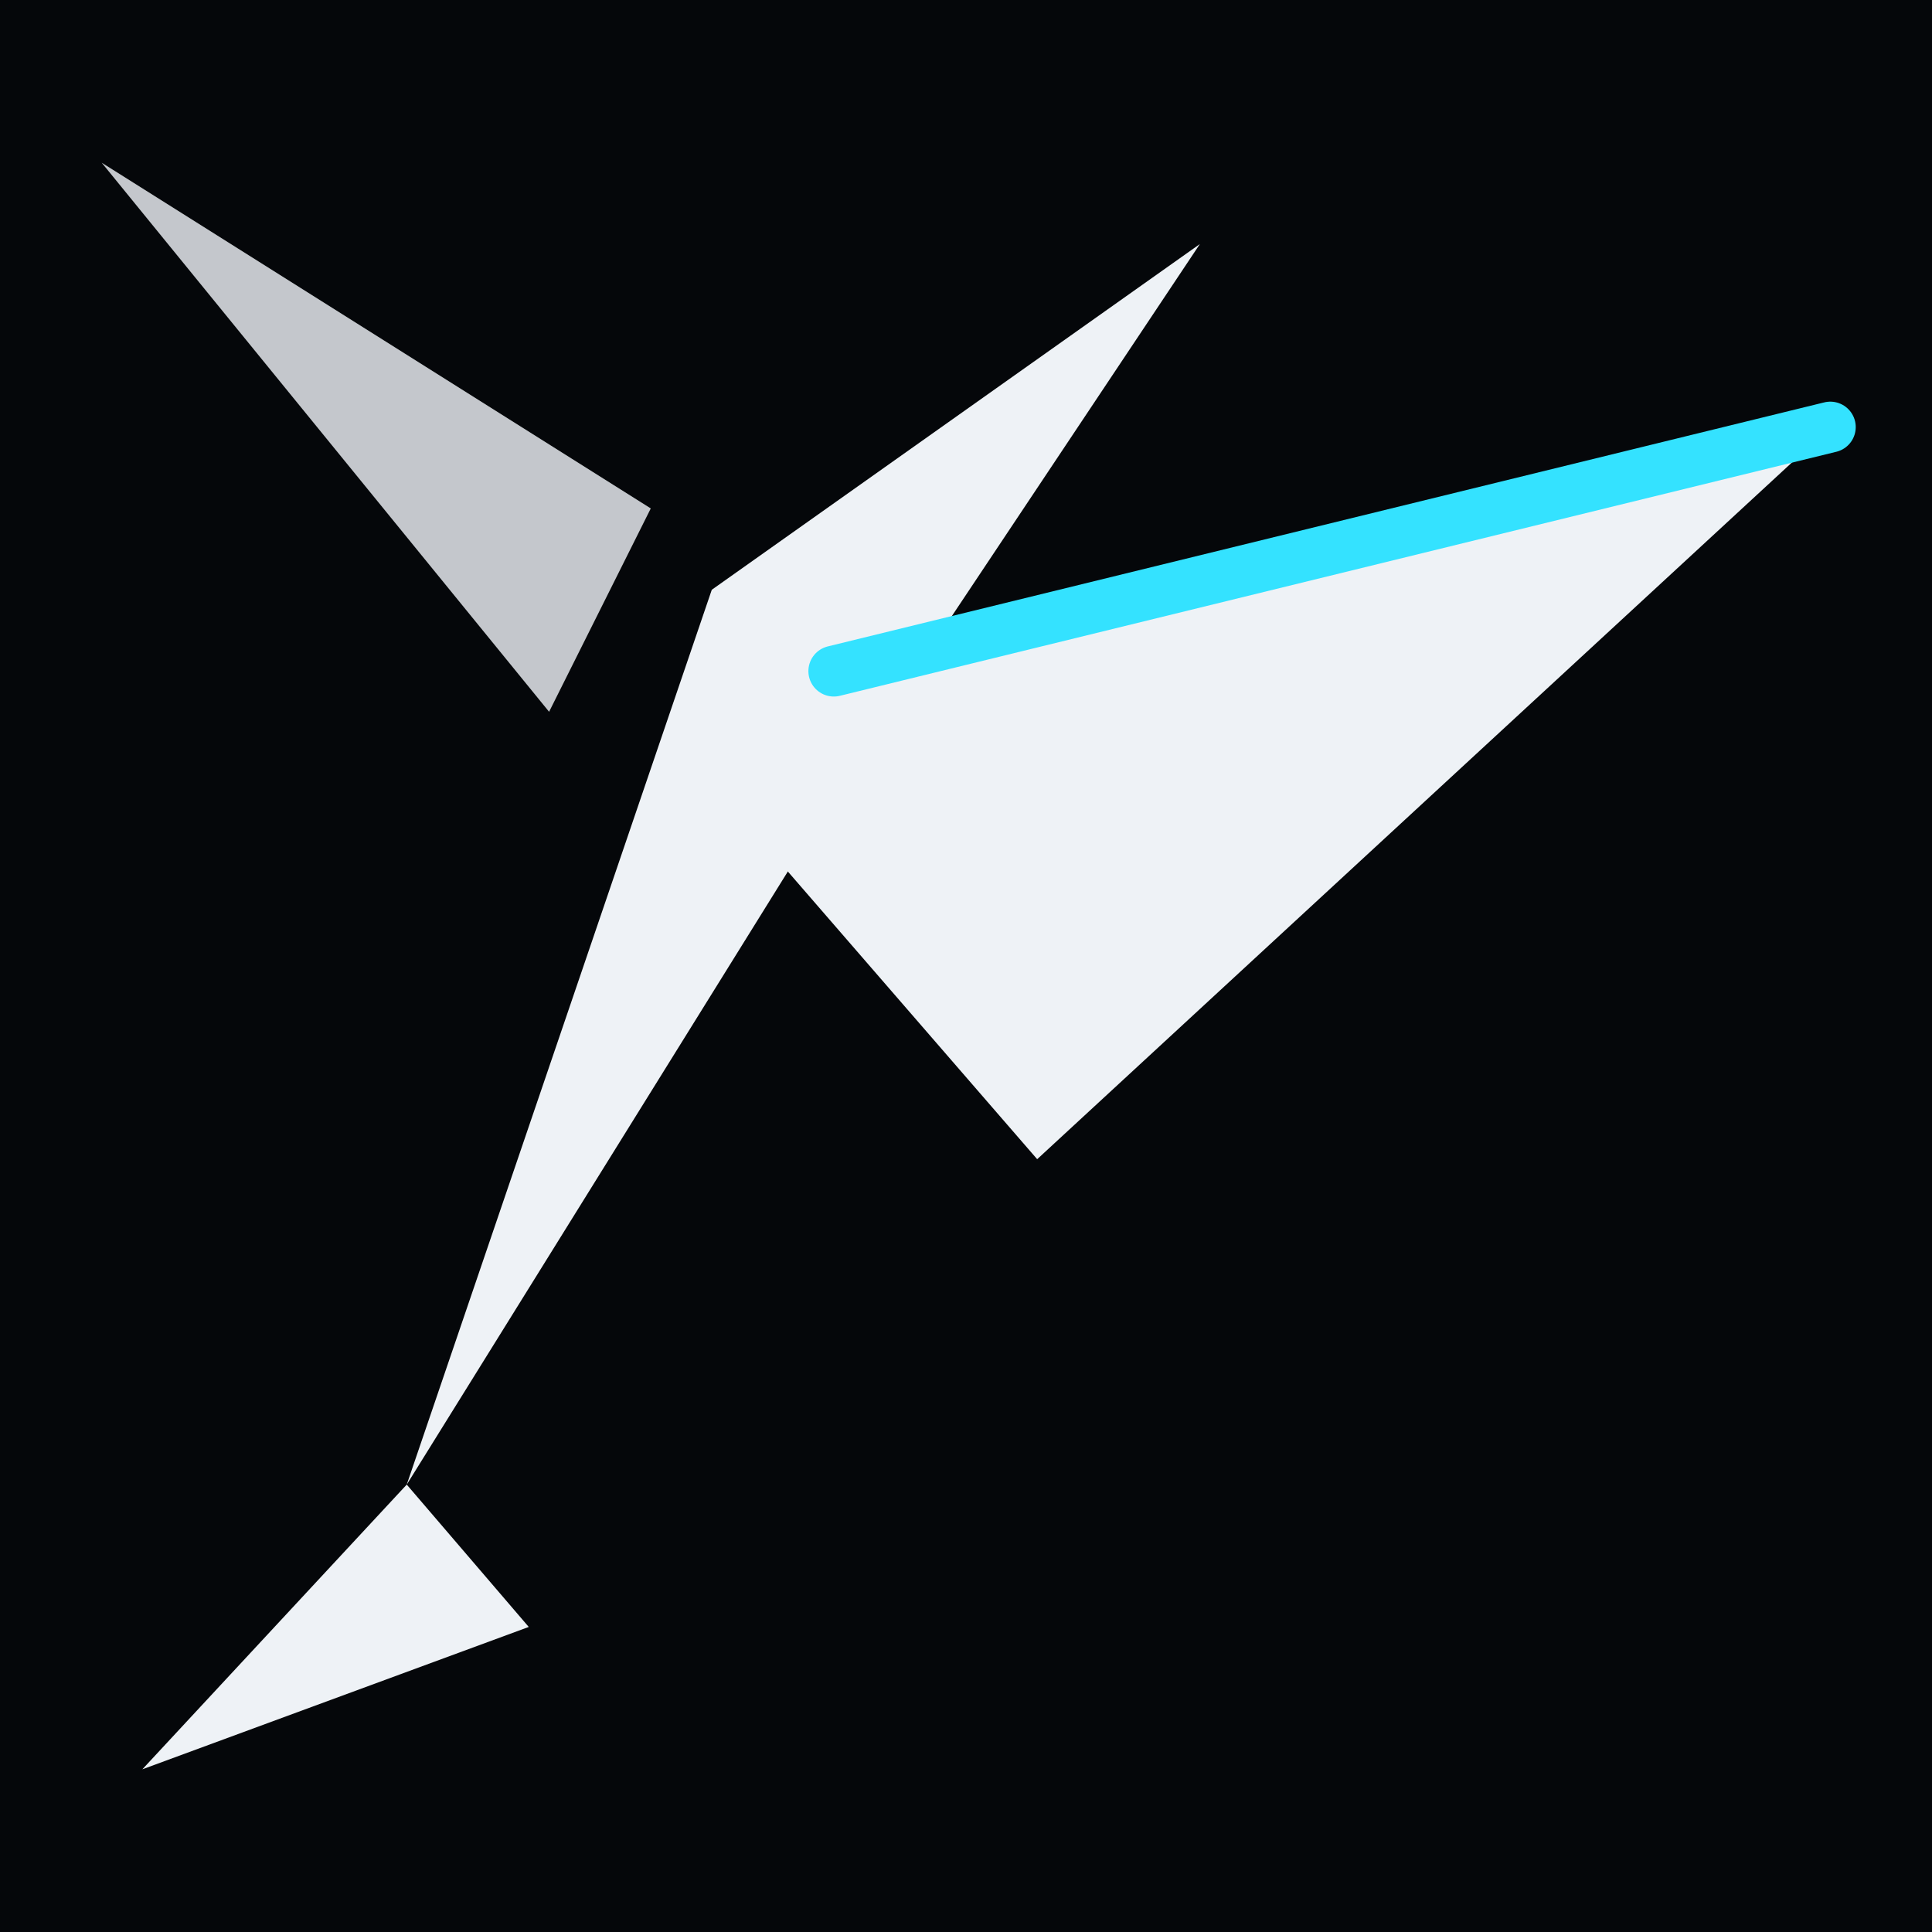
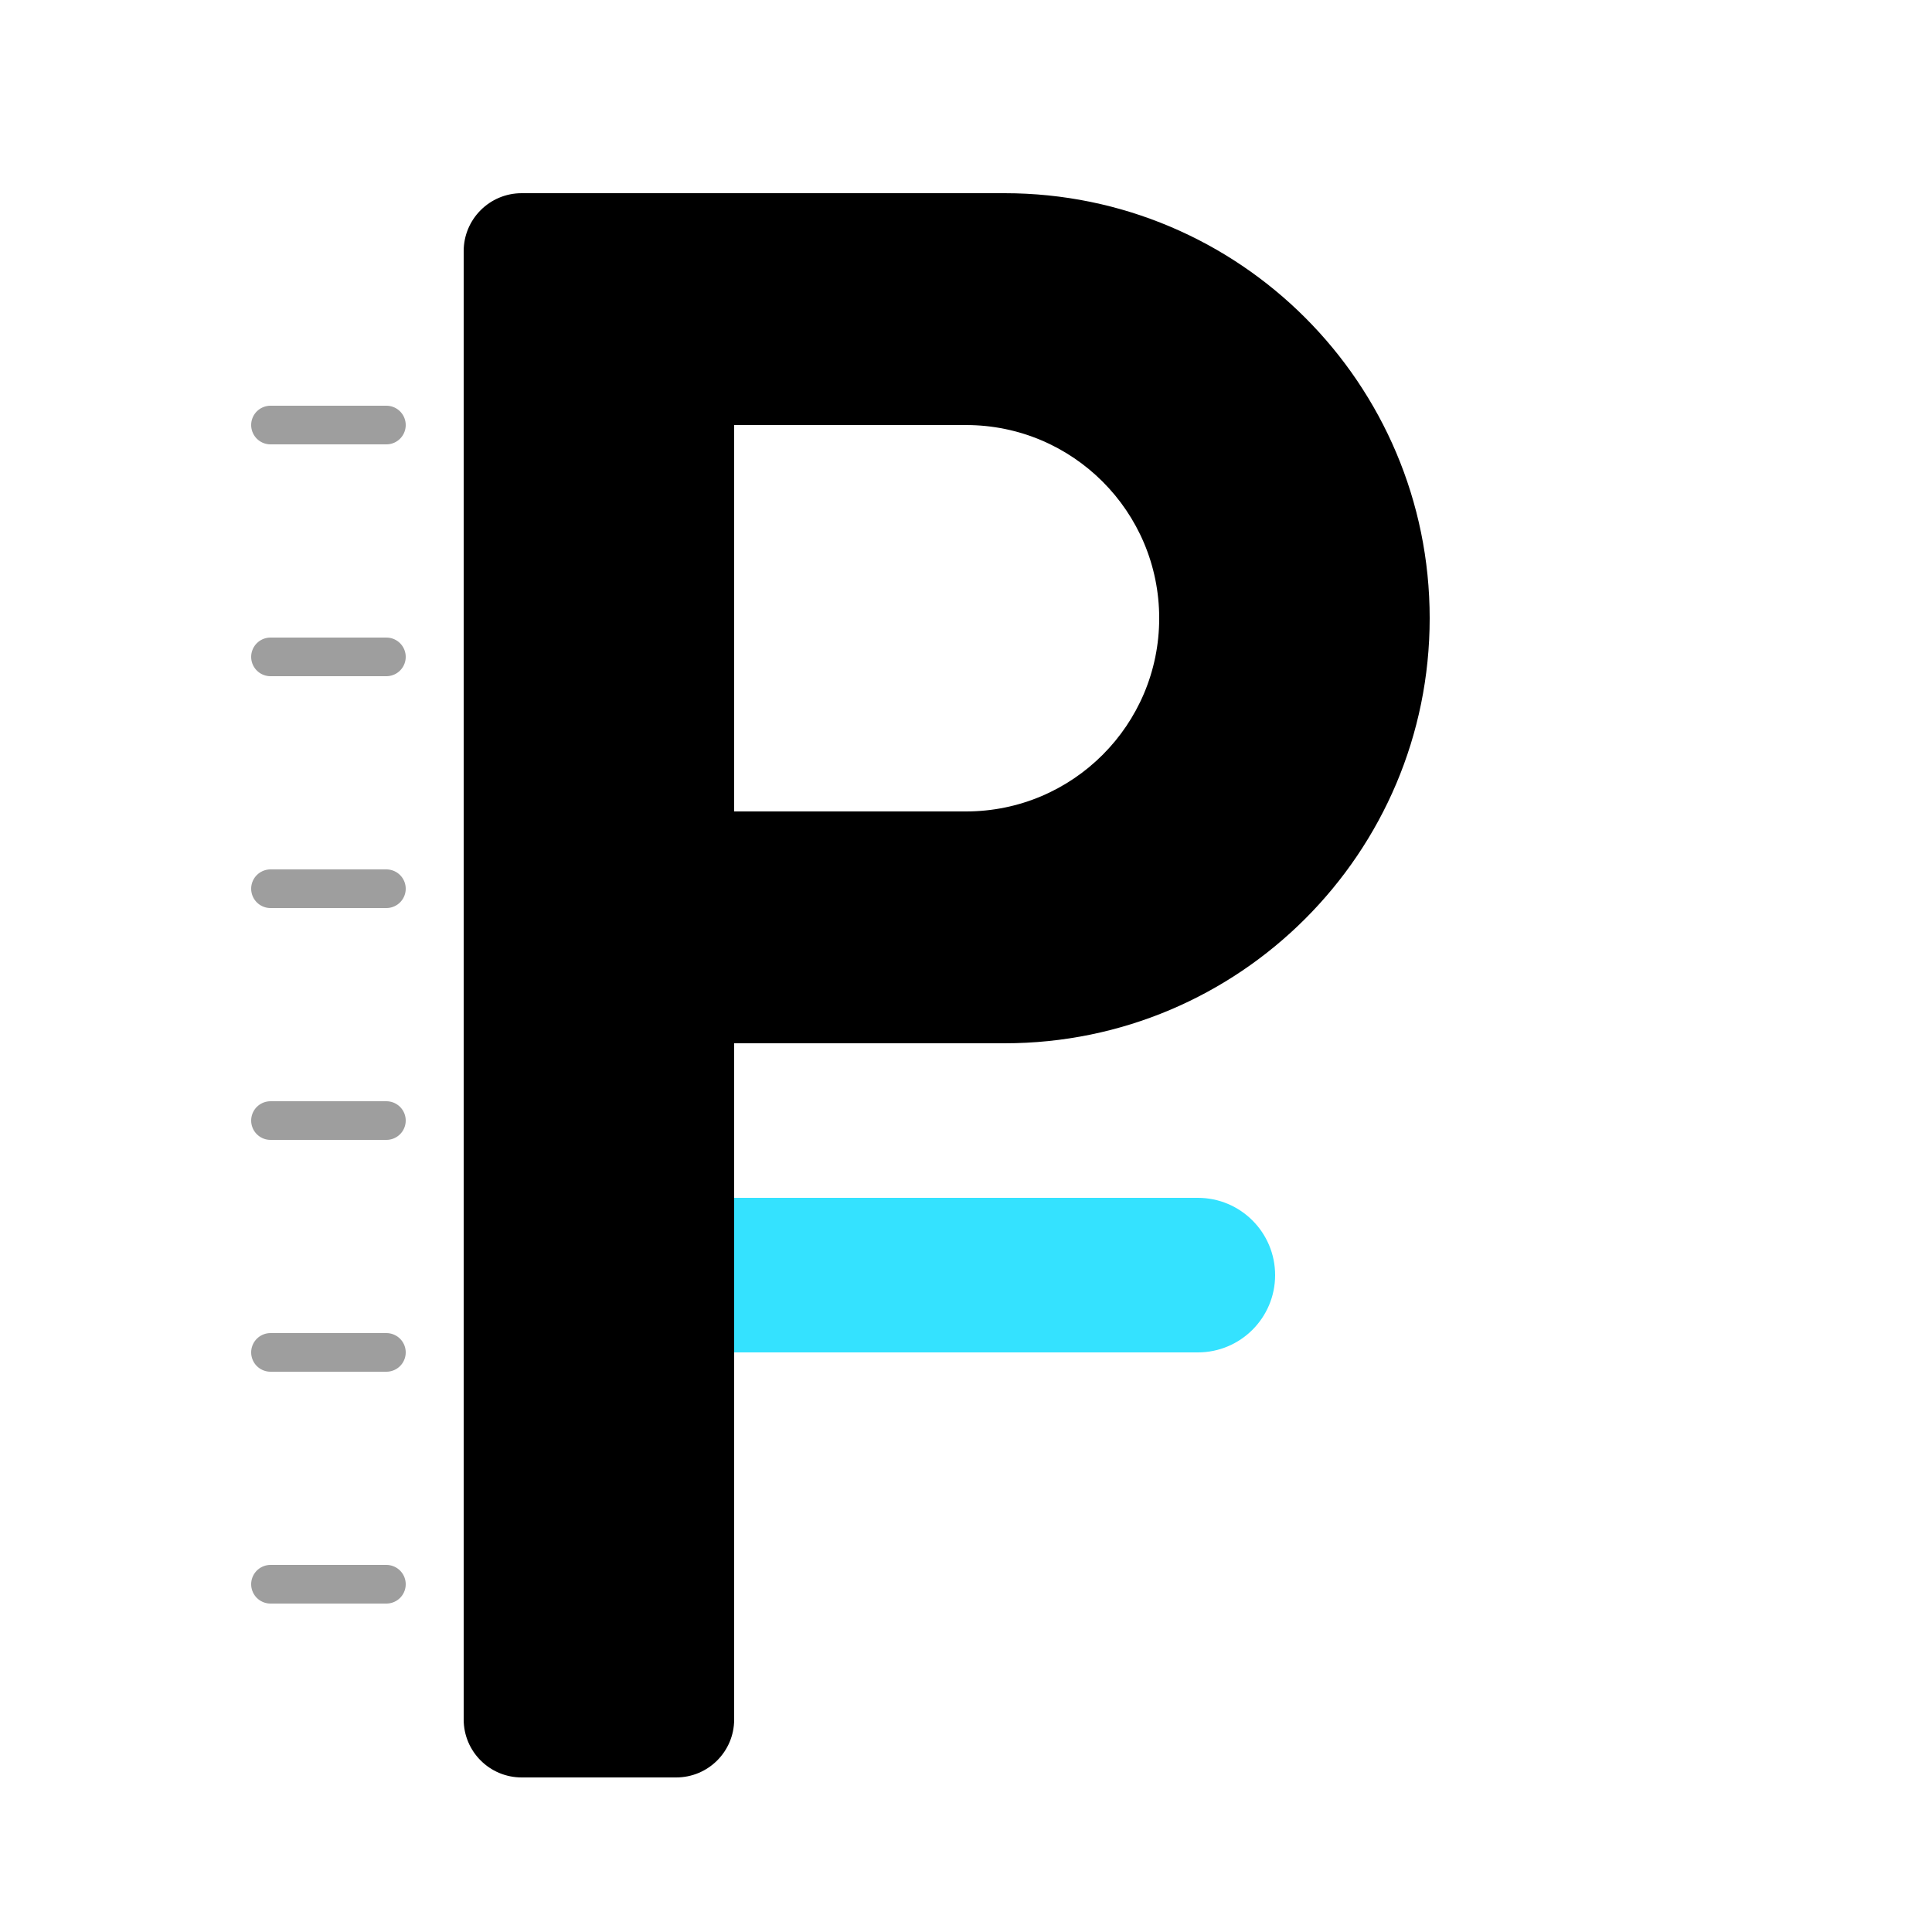
- <svg xmlns="http://www.w3.org/2000/svg" viewBox="-72 -88 190 190">
-   <rect x="-72" y="-88" width="190" height="190" fill="#05070a" />
-   <g fill="#eef2f6">
-     <polygon opacity="0.82" points="-8,-38 -62,-72 -18,-18" />
-     <polygon points="10,-22 108,-46 30,26 4,-4" />
-     <polygon points="46,-64 14,-16 -32,58 -2,-30" />
-     <polygon points="-32,58 -58,86 -20,72" />
+ <svg xmlns="http://www.w3.org/2000/svg" viewBox="0 0 100 100">
+   <g stroke="currentColor" stroke-width="2" stroke-linecap="round" opacity="0.38">
+     <line x1="14" y1="22" x2="20" y2="22" />
+     <line x1="14" y1="34" x2="20" y2="34" />
+     <line x1="14" y1="46" x2="20" y2="46" />
+     <line x1="14" y1="58" x2="20" y2="58" />
+     <line x1="14" y1="70" x2="20" y2="70" />
+     <line x1="14" y1="82" x2="20" y2="82" />
  </g>
-   <polyline points="10,-22 108,-46" fill="none" stroke="#34e2ff" stroke-width="5" stroke-linecap="round" />
+   <path d="M27 10 H52 A22 22 0 0 1 52 54 H38 V89 A3 3 0 0 1 35 92 H27 A3 3 0 0 1 24 89 V13 A3 3 0 0 1 27 10 Z M38 22 V42 H50 A10 10 0 0 0 50 22 Z" fill="currentColor" fill-rule="evenodd" />
+   <path d="M38 62 H62 A4 4 0 0 1 62 70 H38 Z" fill="#34e2ff" />
</svg>
